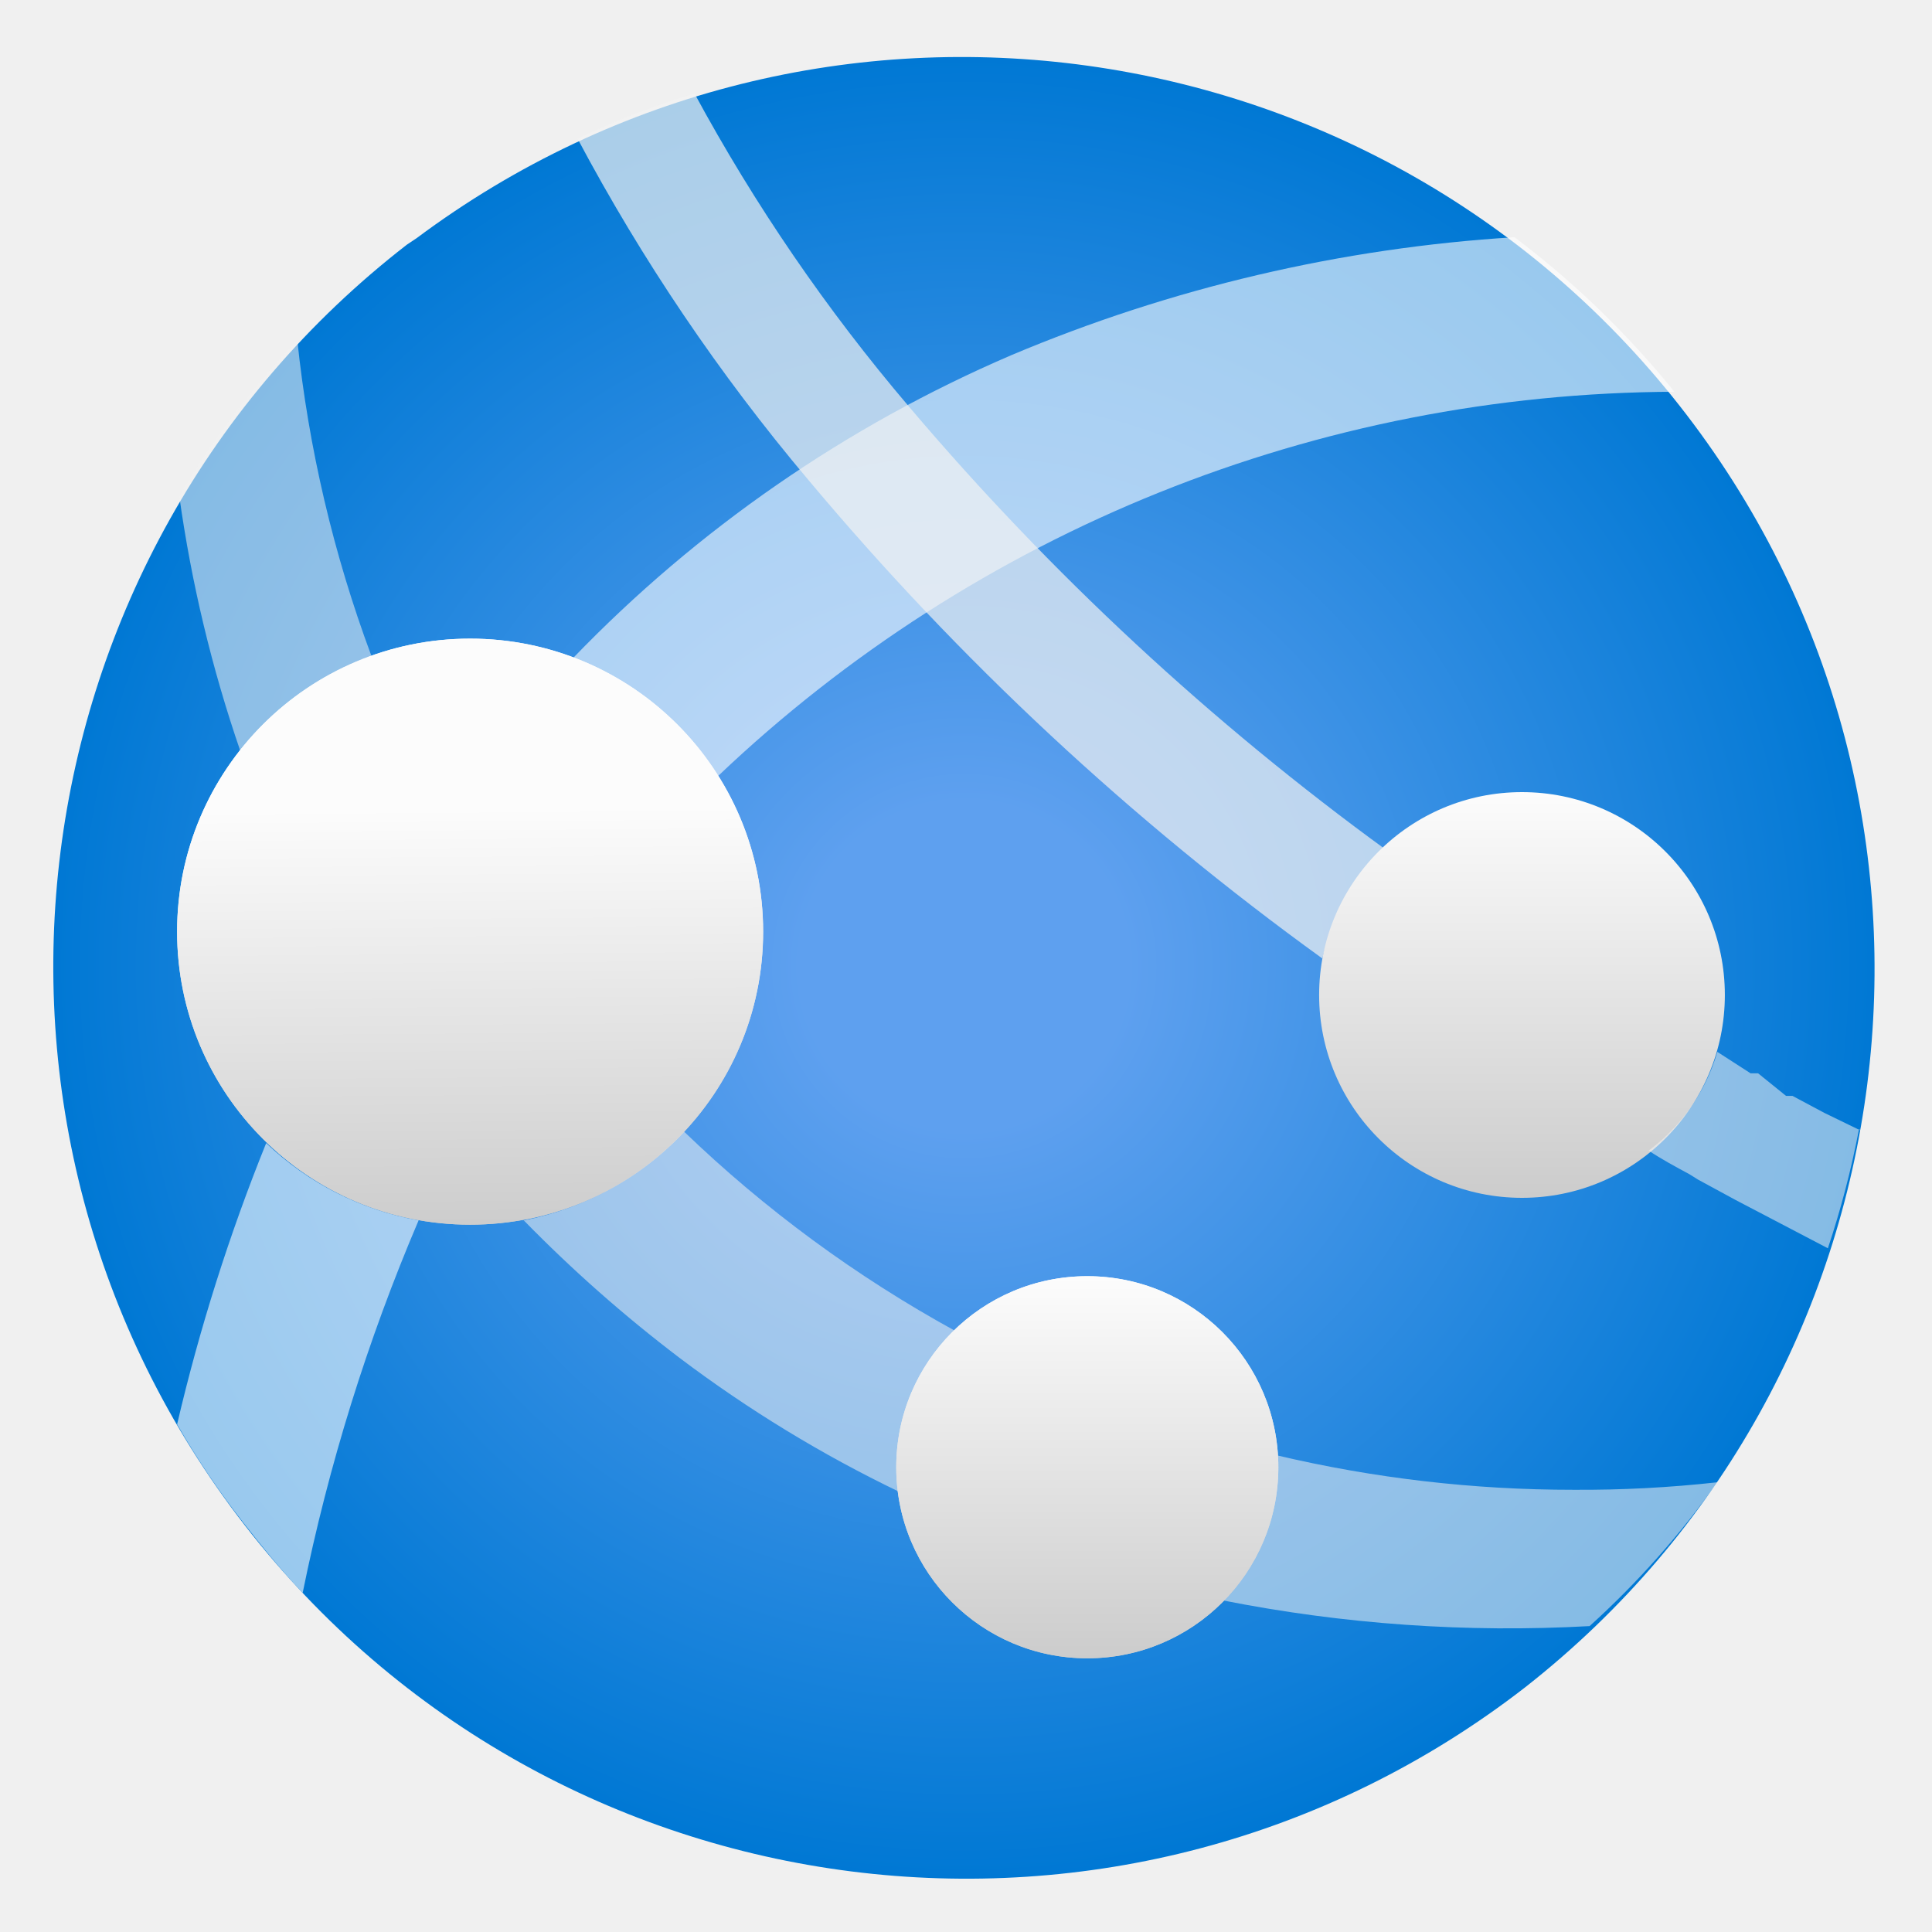
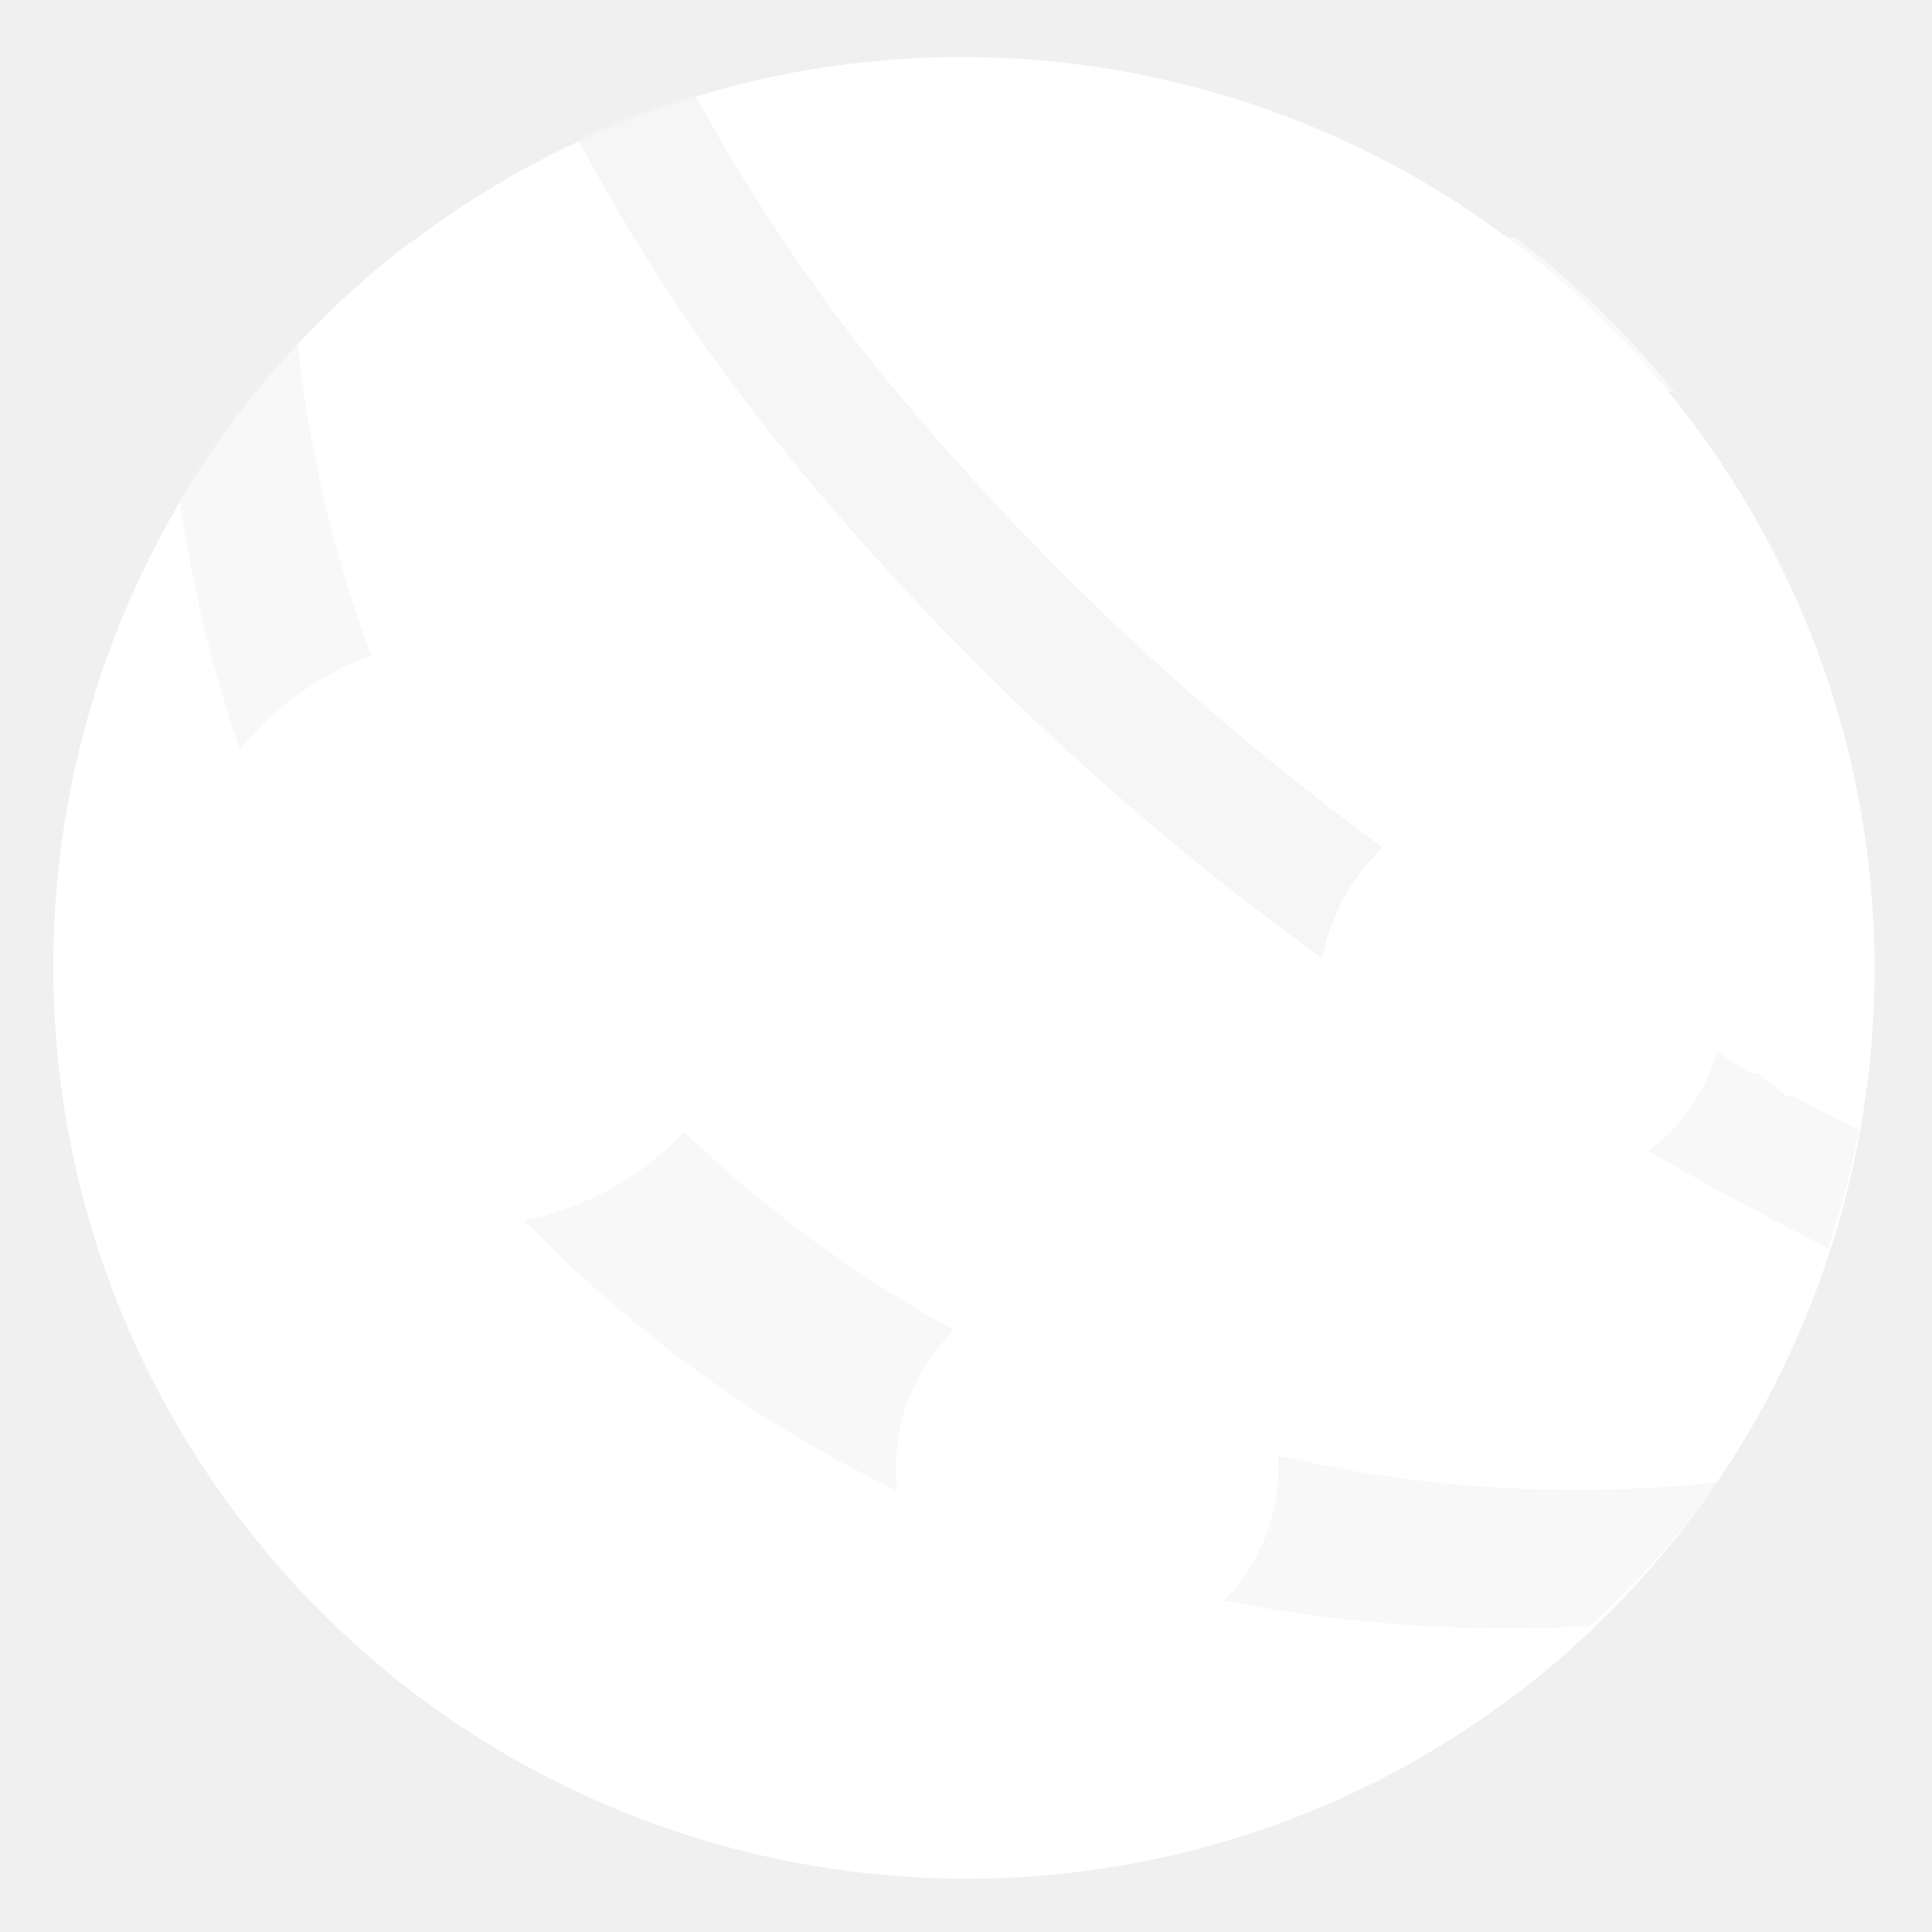
<svg xmlns="http://www.w3.org/2000/svg" id="b70acf0a-34b4-4bdf-9024-7496043ff915" width="18" height="18" viewBox="0 0 18 18">
  <defs>
    <radialGradient id="e2cf8746-c9a8-4eee-86c2-4951983c6032" cx="13428.81" cy="3518.86" r="56.67" gradientTransform="translate(-2005.33 -518.83) scale(0.15)" gradientUnits="userSpaceOnUse">
-       <stop offset="0.18" stop-color="#5ea0ef" />
-       <stop offset="1" stop-color="#0078d4" />
+       <stop offset="0.18" stop-color="#fff" />
+       <stop offset="1" stop-color="#fff" />
    </radialGradient>
    <linearGradient id="bdd213dd-d313-473c-8ff4-0133fd3a9033" x1="4.4" y1="11.48" x2="4.37" y2="7.53" gradientUnits="userSpaceOnUse">
-       <stop offset="0" stop-color="#ccc" />
-       <stop offset="1" stop-color="#fcfcfc" />
+       <stop offset="0" stop-color="#fff" />
+       <stop offset="1" stop-color="#fff" />
    </linearGradient>
    <linearGradient id="afcc63c5-3649-4476-a742-bcb53a569f3c" x1="10.13" y1="15.45" x2="10.13" y2="11.9" gradientUnits="userSpaceOnUse">
-       <stop offset="0" stop-color="#ccc" />
-       <stop offset="1" stop-color="#fcfcfc" />
+       <stop offset="0" stop-color="#fff" />
+       <stop offset="1" stop-color="#fff" />
    </linearGradient>
    <linearGradient id="bd873f0b-9954-4aa5-a3df-9f4c64e8729d" x1="14.18" y1="11.15" x2="14.18" y2="7.38" gradientUnits="userSpaceOnUse">
-       <stop offset="0" stop-color="#ccc" />
-       <stop offset="1" stop-color="#fcfcfc" />
+       <stop offset="0" stop-color="#fff" />
+       <stop offset="1" stop-color="#fff" />
    </linearGradient>
  </defs>
  <path id="ee75dd06-1aca-4f76-9d11-d05a284020ad" d="M14.21,15.72A8.5,8.5,0,0,1,3.79,2.28l.09-.06a8.5,8.5,0,0,1,10.33,13.5" fill="url(#e2cf8746-c9a8-4eee-86c2-4951983c6032)" />
  <path d="M6.69,7.23A13,13,0,0,1,15.6,3.65a8.47,8.47,0,0,0-1.49-1.44,14.34,14.34,0,0,0-4.69,1.1A12.54,12.54,0,0,0,5.34,6.13,2.76,2.76,0,0,1,6.69,7.23Z" fill="#fff" opacity="0.6" />
  <path d="M2.48,10.65a17.86,17.86,0,0,0-.83,2.62,7.82,7.82,0,0,0,.62.92c.18.23.35.44.55.65A17.94,17.94,0,0,1,3.9,11.37,2.76,2.76,0,0,1,2.48,10.65Z" fill="#fff" opacity="0.6" />
  <path d="M3.46,6.11a12,12,0,0,1-.69-2.94,8.15,8.15,0,0,0-1.1,1.45A12.69,12.69,0,0,0,2.24,7,2.69,2.69,0,0,1,3.46,6.11Z" fill="#f2f2f2" opacity="0.55" />
  <circle cx="4.38" cy="8.68" r="2.73" fill="url(#bdd213dd-d313-473c-8ff4-0133fd3a9033)" />
  <path d="M8.36,13.67A1.77,1.77,0,0,1,8.9,12.4a11.88,11.88,0,0,1-2.53-1.86,2.74,2.74,0,0,1-1.49.83,13.1,13.1,0,0,0,1.45,1.28A12.12,12.12,0,0,0,8.38,13.9,1.79,1.79,0,0,1,8.36,13.67Z" fill="#f2f2f2" opacity="0.55" />
  <path d="M14.66,13.88a12,12,0,0,1-2.76-.32.41.41,0,0,1,0,.11,1.75,1.75,0,0,1-.51,1.24,13.69,13.69,0,0,0,3.42.24A8.21,8.21,0,0,0,16,13.81,11.5,11.5,0,0,1,14.66,13.88Z" fill="#f2f2f2" opacity="0.55" />
  <circle cx="10.13" cy="13.67" r="1.78" fill="url(#afcc63c5-3649-4476-a742-bcb53a569f3c)" />
  <path d="M12.32,8.93a1.83,1.83,0,0,1,.61-1A25.5,25.5,0,0,1,8.47,3.79a16.91,16.91,0,0,1-2-2.92,7.64,7.64,0,0,0-1.09.42A18.14,18.14,0,0,0,7.53,4.47,26.44,26.44,0,0,0,12.32,8.93Z" fill="#f2f2f2" opacity="0.7" />
  <circle cx="14.18" cy="9.27" r="1.89" fill="url(#bd873f0b-9954-4aa5-a3df-9f4c64e8729d)" />
  <path d="M17.35,10.54,17,10.37l0,0-.3-.16-.06,0L16.38,10l-.07,0L16,9.8a1.76,1.76,0,0,1-.64.92c.12.08.25.15.38.22l.08.05.35.19,0,0,.86.45h0a8.63,8.63,0,0,0,.29-1.11Z" fill="#f2f2f2" opacity="0.55" />
  <circle cx="4.38" cy="8.68" r="2.73" fill="url(#bdd213dd-d313-473c-8ff4-0133fd3a9033)" />
  <circle cx="10.13" cy="13.67" r="1.78" fill="url(#afcc63c5-3649-4476-a742-bcb53a569f3c)" />
</svg>
